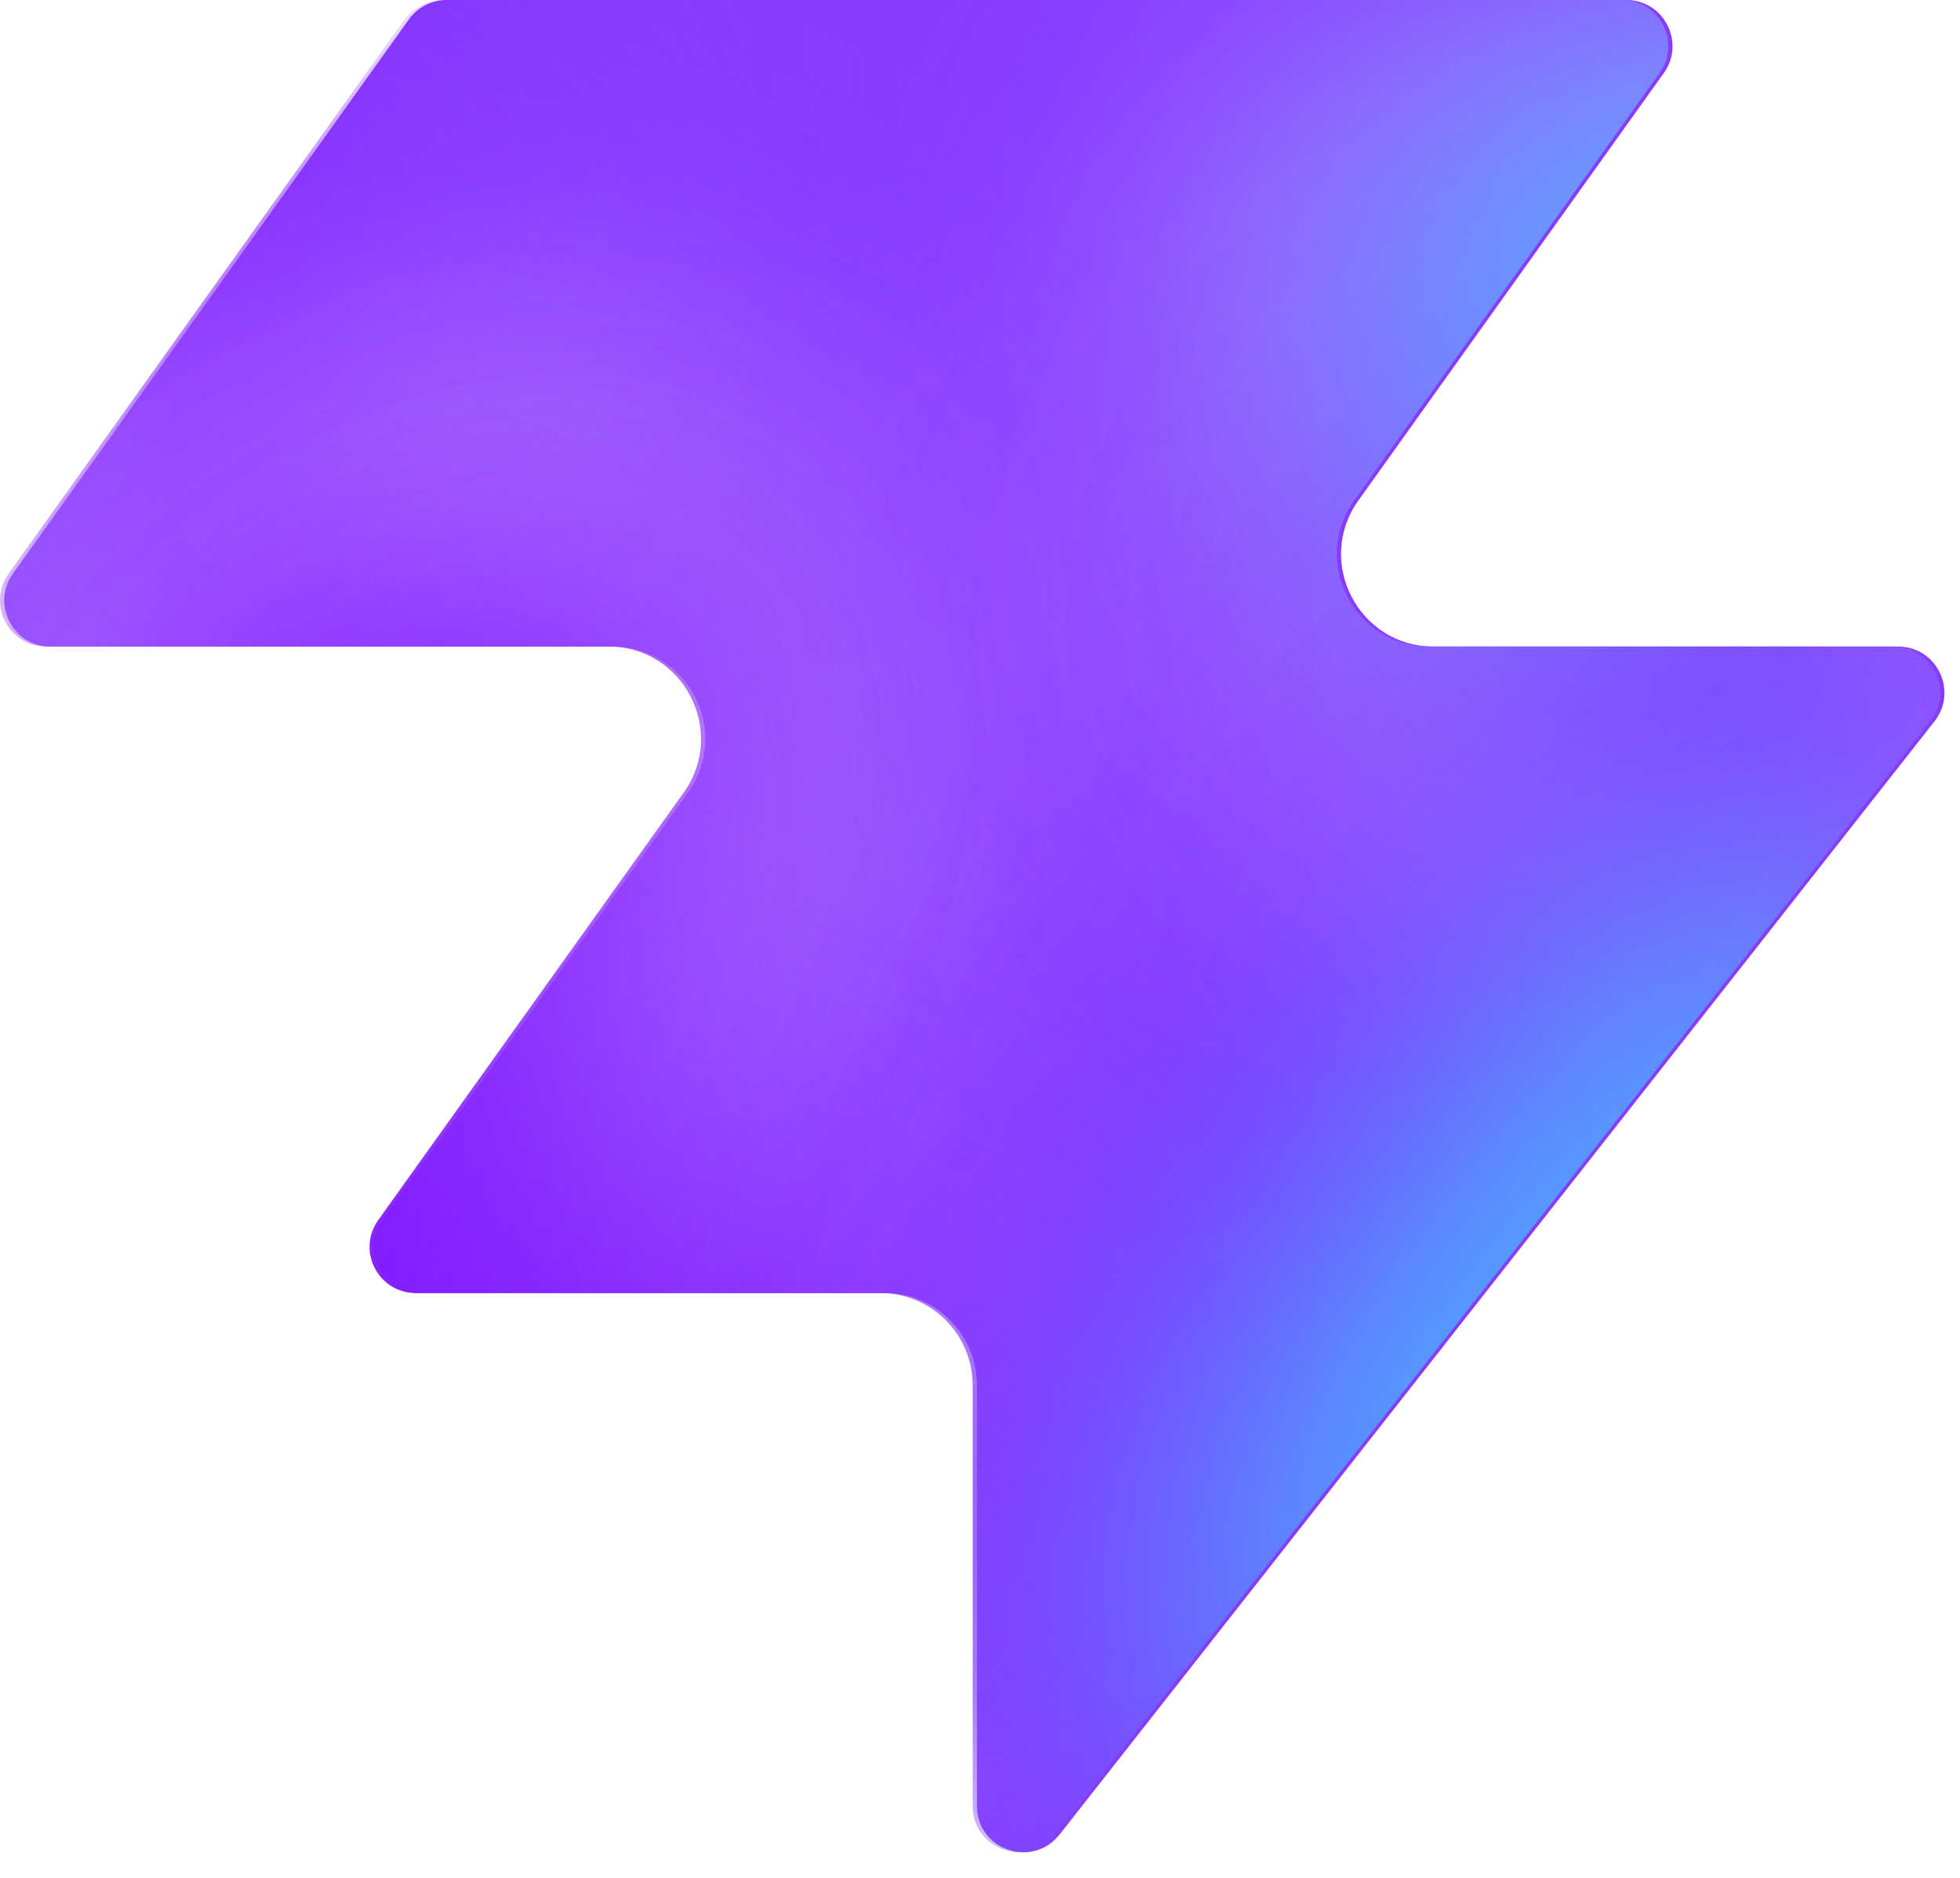
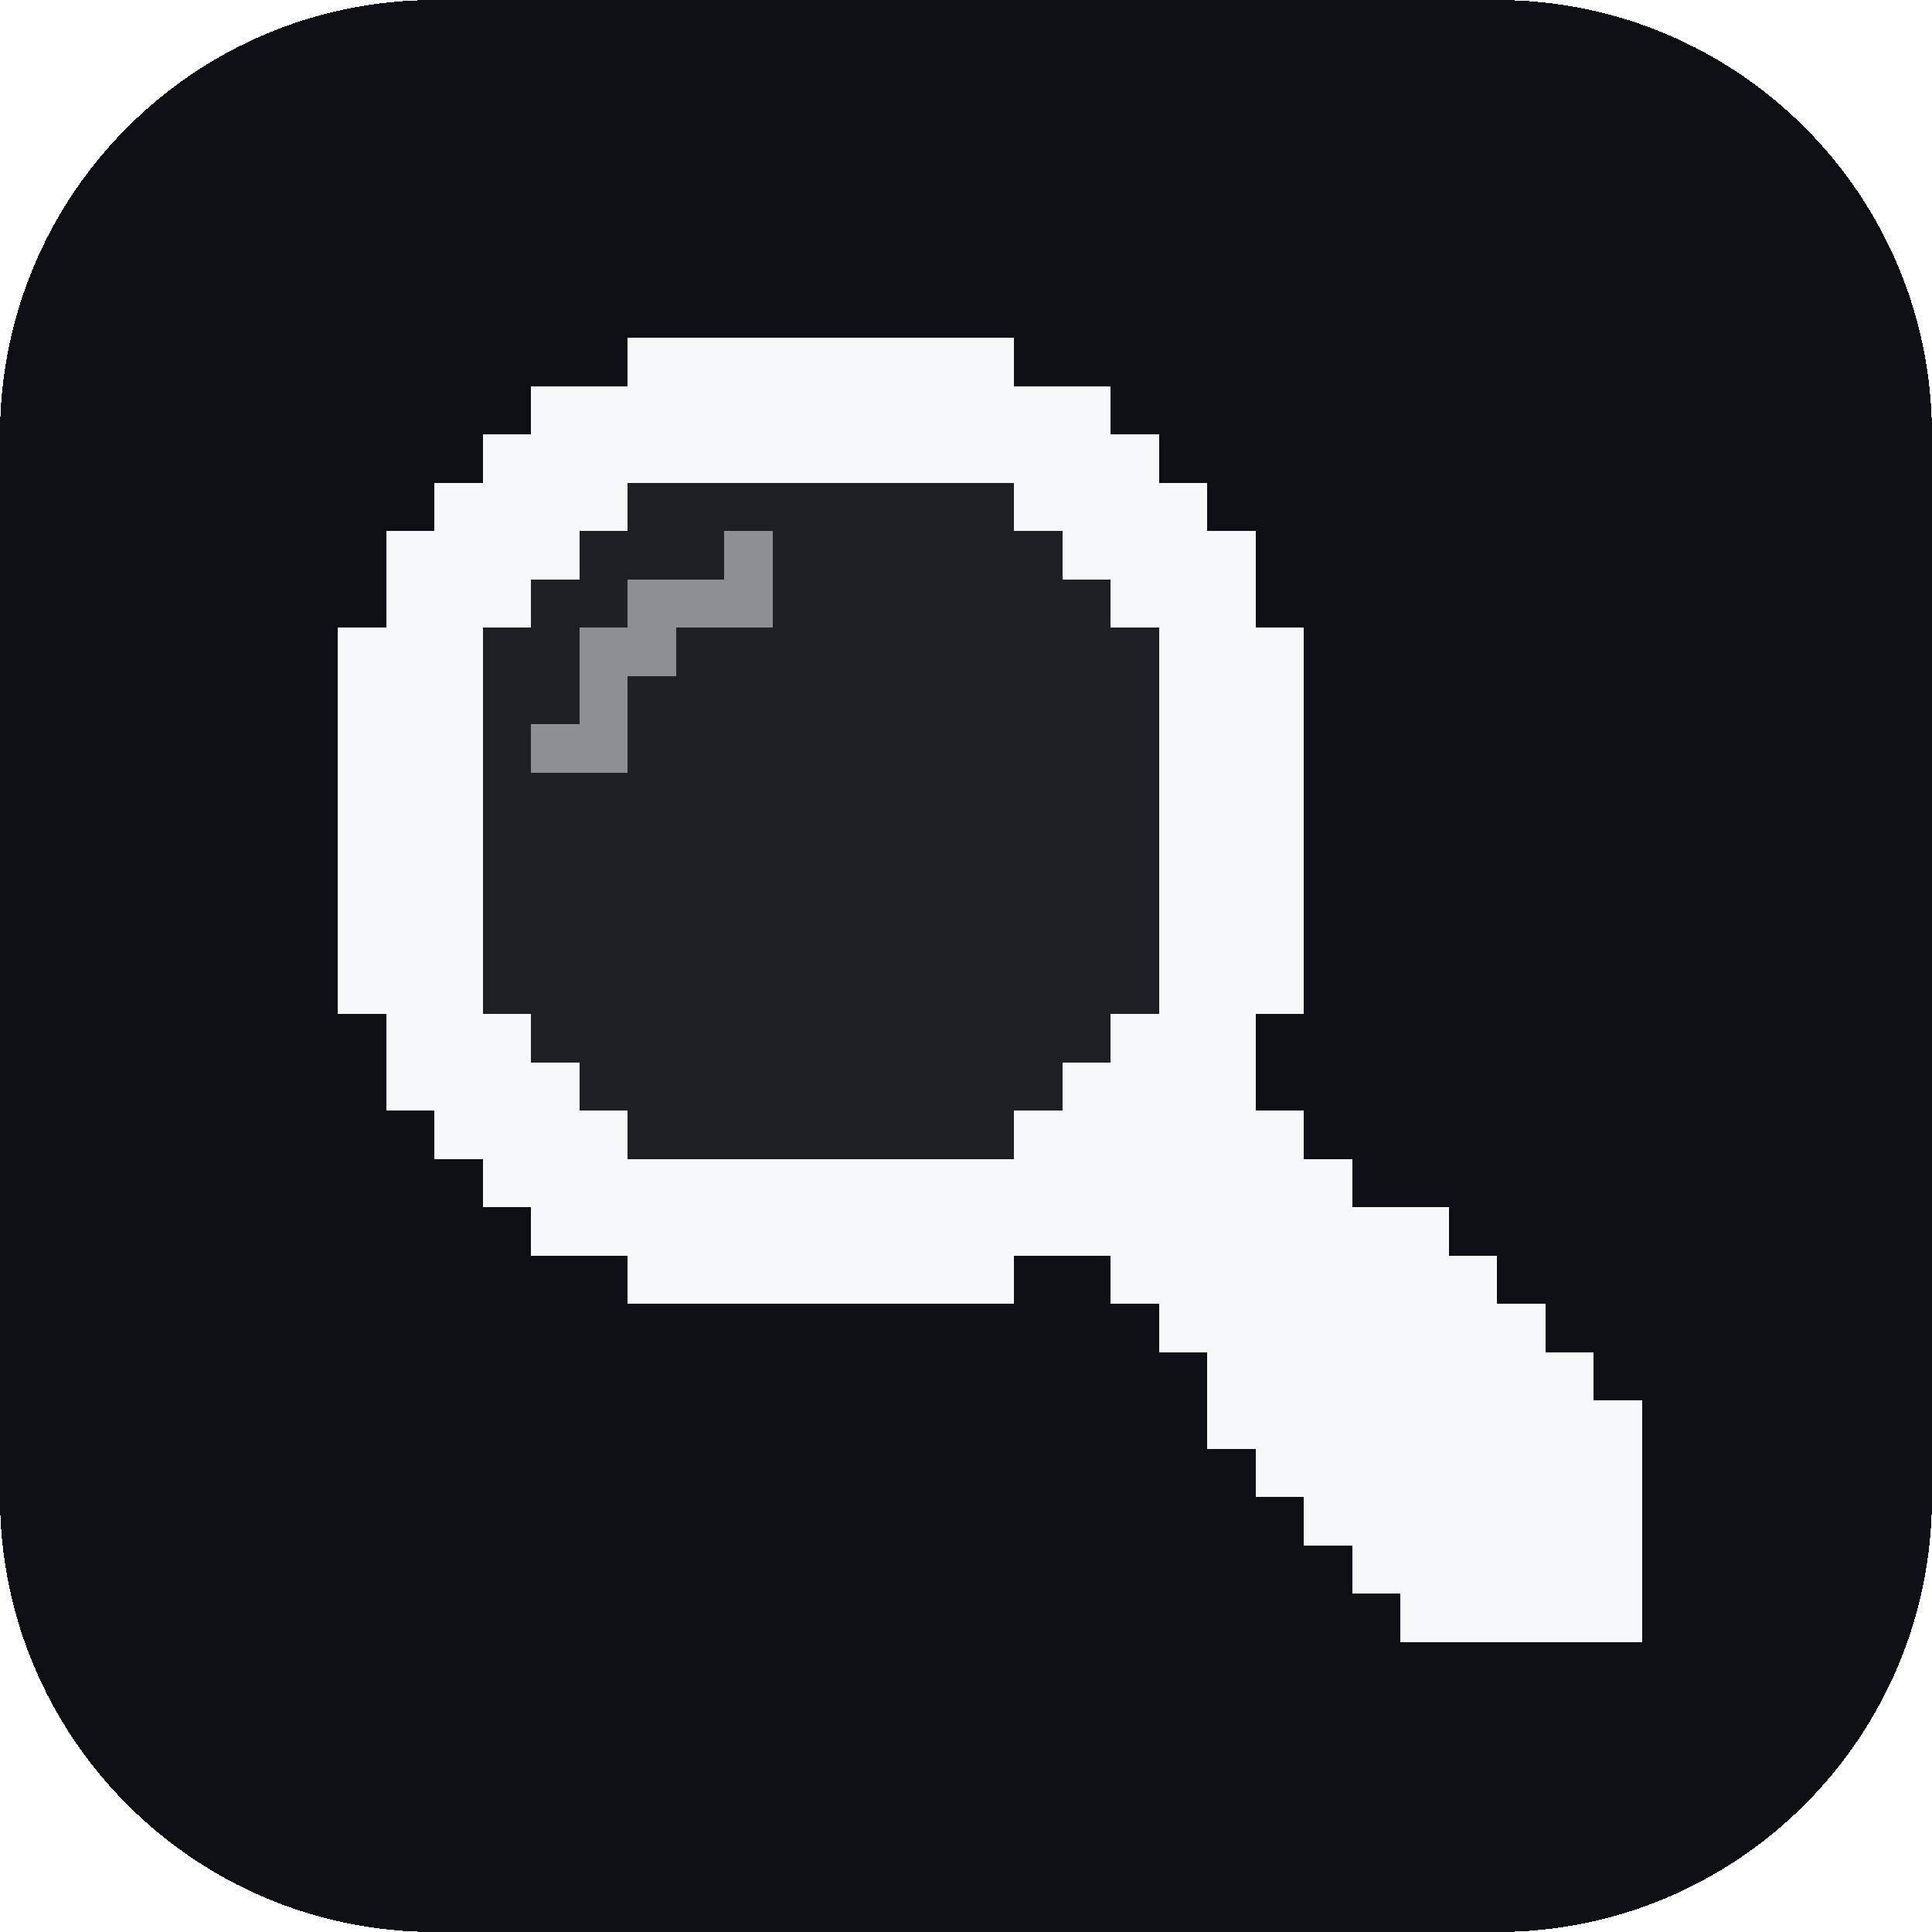
- <svg xmlns="http://www.w3.org/2000/svg" width="48" height="46" fill="none" viewBox="0 0 48 46">
-   <path fill="#863bff" d="M25.946 44.938c-.664.845-2.021.375-2.021-.698V33.937a2.26 2.26 0 0 0-2.262-2.262H10.287c-.92 0-1.456-1.04-.92-1.788l7.48-10.471c1.07-1.497 0-3.578-1.842-3.578H1.237c-.92 0-1.456-1.04-.92-1.788L10.013.474c.214-.297.556-.474.92-.474h28.894c.92 0 1.456 1.04.92 1.788l-7.48 10.471c-1.07 1.498 0 3.579 1.842 3.579h11.377c.943 0 1.473 1.088.89 1.83L25.947 44.94z" style="fill:#863bff;fill:color(display-p3 .525 .23 1);fill-opacity:1" />
-   <mask id="a" width="48" height="46" x="0" y="0" maskUnits="userSpaceOnUse" style="mask-type:alpha">
-     <path fill="#000" d="M25.842 44.938c-.664.844-2.021.375-2.021-.698V33.937a2.26 2.26 0 0 0-2.262-2.262H10.183c-.92 0-1.456-1.04-.92-1.788l7.48-10.471c1.07-1.498 0-3.579-1.842-3.579H1.133c-.92 0-1.456-1.04-.92-1.787L9.91.473c.214-.297.556-.474.92-.474h28.894c.92 0 1.456 1.04.92 1.788l-7.48 10.471c-1.07 1.498 0 3.578 1.842 3.578h11.377c.943 0 1.473 1.088.89 1.832L25.843 44.94z" style="fill:#000;fill-opacity:1" />
-   </mask>
-   <g mask="url(#a)">
-     <g filter="url(#b)">
-       <ellipse cx="5.508" cy="14.704" fill="#ede6ff" rx="5.508" ry="14.704" style="fill:#ede6ff;fill:color(display-p3 .927 .903 1);fill-opacity:1" transform="matrix(.00324 1 1 -.00324 -4.47 31.516)" />
-     </g>
-     <g filter="url(#c)">
-       <ellipse cx="10.399" cy="29.851" fill="#ede6ff" rx="10.399" ry="29.851" style="fill:#ede6ff;fill:color(display-p3 .927 .903 1);fill-opacity:1" transform="matrix(.00324 1 1 -.00324 -39.328 7.883)" />
-     </g>
-     <g filter="url(#d)">
-       <ellipse cx="5.508" cy="30.487" fill="#7e14ff" rx="5.508" ry="30.487" style="fill:#7e14ff;fill:color(display-p3 .492 .077 1);fill-opacity:1" transform="rotate(89.814 -25.913 -14.639)scale(1 -1)" />
-     </g>
-     <g filter="url(#e)">
-       <ellipse cx="5.508" cy="30.599" fill="#7e14ff" rx="5.508" ry="30.599" style="fill:#7e14ff;fill:color(display-p3 .492 .077 1);fill-opacity:1" transform="rotate(89.814 -32.644 -3.334)scale(1 -1)" />
-     </g>
-     <g filter="url(#f)">
-       <ellipse cx="5.508" cy="30.599" fill="#7e14ff" rx="5.508" ry="30.599" style="fill:#7e14ff;fill:color(display-p3 .492 .077 1);fill-opacity:1" transform="matrix(.00324 1 1 -.00324 -34.34 30.47)" />
-     </g>
-     <g filter="url(#g)">
-       <ellipse cx="14.072" cy="22.078" fill="#ede6ff" rx="14.072" ry="22.078" style="fill:#ede6ff;fill:color(display-p3 .927 .903 1);fill-opacity:1" transform="rotate(93.35 24.506 48.493)scale(-1 1)" />
-     </g>
-     <g filter="url(#h)">
-       <ellipse cx="3.47" cy="21.501" fill="#7e14ff" rx="3.47" ry="21.501" style="fill:#7e14ff;fill:color(display-p3 .492 .077 1);fill-opacity:1" transform="rotate(89.009 28.708 47.59)scale(-1 1)" />
-     </g>
-     <g filter="url(#i)">
-       <ellipse cx="3.47" cy="21.501" fill="#7e14ff" rx="3.47" ry="21.501" style="fill:#7e14ff;fill:color(display-p3 .492 .077 1);fill-opacity:1" transform="rotate(89.009 28.708 47.59)scale(-1 1)" />
-     </g>
-     <g filter="url(#j)">
-       <ellipse cx=".387" cy="8.972" fill="#7e14ff" rx="4.407" ry="29.108" style="fill:#7e14ff;fill:color(display-p3 .492 .077 1);fill-opacity:1" transform="rotate(39.51 .387 8.972)" />
-     </g>
-     <g filter="url(#k)">
-       <ellipse cx="47.523" cy="-6.092" fill="#7e14ff" rx="4.407" ry="29.108" style="fill:#7e14ff;fill:color(display-p3 .492 .077 1);fill-opacity:1" transform="rotate(37.892 47.523 -6.092)" />
-     </g>
-     <g filter="url(#l)">
-       <ellipse cx="41.412" cy="6.333" fill="#47bfff" rx="5.971" ry="9.665" style="fill:#47bfff;fill:color(display-p3 .28 .748 1);fill-opacity:1" transform="rotate(37.892 41.412 6.333)" />
-     </g>
-     <g filter="url(#m)">
-       <ellipse cx="-1.879" cy="38.332" fill="#7e14ff" rx="4.407" ry="29.108" style="fill:#7e14ff;fill:color(display-p3 .492 .077 1);fill-opacity:1" transform="rotate(37.892 -1.88 38.332)" />
-     </g>
-     <g filter="url(#n)">
-       <ellipse cx="-1.879" cy="38.332" fill="#7e14ff" rx="4.407" ry="29.108" style="fill:#7e14ff;fill:color(display-p3 .492 .077 1);fill-opacity:1" transform="rotate(37.892 -1.88 38.332)" />
-     </g>
-     <g filter="url(#o)">
-       <ellipse cx="35.651" cy="29.907" fill="#7e14ff" rx="4.407" ry="29.108" style="fill:#7e14ff;fill:color(display-p3 .492 .077 1);fill-opacity:1" transform="rotate(37.892 35.651 29.907)" />
-     </g>
-     <g filter="url(#p)">
-       <ellipse cx="38.418" cy="32.4" fill="#47bfff" rx="5.971" ry="15.297" style="fill:#47bfff;fill:color(display-p3 .28 .748 1);fill-opacity:1" transform="rotate(37.892 38.418 32.4)" />
-     </g>
-   </g>
-   <defs>
-     <filter id="b" width="60.045" height="41.654" x="-19.77" y="16.149" color-interpolation-filters="sRGB" filterUnits="userSpaceOnUse">
-       <feFlood flood-opacity="0" result="BackgroundImageFix" />
-       <feBlend in="SourceGraphic" in2="BackgroundImageFix" result="shape" />
-       <feGaussianBlur result="effect1_foregroundBlur_2002_17158" stdDeviation="7.659" />
-     </filter>
-     <filter id="c" width="90.34" height="51.437" x="-54.613" y="-7.533" color-interpolation-filters="sRGB" filterUnits="userSpaceOnUse">
-       <feFlood flood-opacity="0" result="BackgroundImageFix" />
-       <feBlend in="SourceGraphic" in2="BackgroundImageFix" result="shape" />
-       <feGaussianBlur result="effect1_foregroundBlur_2002_17158" stdDeviation="7.659" />
-     </filter>
-     <filter id="d" width="79.355" height="29.4" x="-49.64" y="2.03" color-interpolation-filters="sRGB" filterUnits="userSpaceOnUse">
-       <feFlood flood-opacity="0" result="BackgroundImageFix" />
-       <feBlend in="SourceGraphic" in2="BackgroundImageFix" result="shape" />
-       <feGaussianBlur result="effect1_foregroundBlur_2002_17158" stdDeviation="4.596" />
-     </filter>
-     <filter id="e" width="79.579" height="29.4" x="-45.045" y="20.029" color-interpolation-filters="sRGB" filterUnits="userSpaceOnUse">
-       <feFlood flood-opacity="0" result="BackgroundImageFix" />
-       <feBlend in="SourceGraphic" in2="BackgroundImageFix" result="shape" />
-       <feGaussianBlur result="effect1_foregroundBlur_2002_17158" stdDeviation="4.596" />
-     </filter>
-     <filter id="f" width="79.579" height="29.4" x="-43.513" y="21.178" color-interpolation-filters="sRGB" filterUnits="userSpaceOnUse">
-       <feFlood flood-opacity="0" result="BackgroundImageFix" />
-       <feBlend in="SourceGraphic" in2="BackgroundImageFix" result="shape" />
-       <feGaussianBlur result="effect1_foregroundBlur_2002_17158" stdDeviation="4.596" />
-     </filter>
-     <filter id="g" width="74.749" height="58.852" x="15.756" y="-17.901" color-interpolation-filters="sRGB" filterUnits="userSpaceOnUse">
-       <feFlood flood-opacity="0" result="BackgroundImageFix" />
-       <feBlend in="SourceGraphic" in2="BackgroundImageFix" result="shape" />
-       <feGaussianBlur result="effect1_foregroundBlur_2002_17158" stdDeviation="7.659" />
-     </filter>
-     <filter id="h" width="61.377" height="25.362" x="23.548" y="2.284" color-interpolation-filters="sRGB" filterUnits="userSpaceOnUse">
-       <feFlood flood-opacity="0" result="BackgroundImageFix" />
-       <feBlend in="SourceGraphic" in2="BackgroundImageFix" result="shape" />
-       <feGaussianBlur result="effect1_foregroundBlur_2002_17158" stdDeviation="4.596" />
-     </filter>
-     <filter id="i" width="61.377" height="25.362" x="23.548" y="2.284" color-interpolation-filters="sRGB" filterUnits="userSpaceOnUse">
-       <feFlood flood-opacity="0" result="BackgroundImageFix" />
-       <feBlend in="SourceGraphic" in2="BackgroundImageFix" result="shape" />
-       <feGaussianBlur result="effect1_foregroundBlur_2002_17158" stdDeviation="4.596" />
-     </filter>
-     <filter id="j" width="56.045" height="63.649" x="-27.636" y="-22.853" color-interpolation-filters="sRGB" filterUnits="userSpaceOnUse">
-       <feFlood flood-opacity="0" result="BackgroundImageFix" />
-       <feBlend in="SourceGraphic" in2="BackgroundImageFix" result="shape" />
-       <feGaussianBlur result="effect1_foregroundBlur_2002_17158" stdDeviation="4.596" />
-     </filter>
-     <filter id="k" width="54.814" height="64.646" x="20.116" y="-38.415" color-interpolation-filters="sRGB" filterUnits="userSpaceOnUse">
-       <feFlood flood-opacity="0" result="BackgroundImageFix" />
-       <feBlend in="SourceGraphic" in2="BackgroundImageFix" result="shape" />
-       <feGaussianBlur result="effect1_foregroundBlur_2002_17158" stdDeviation="4.596" />
-     </filter>
-     <filter id="l" width="33.541" height="35.313" x="24.641" y="-11.323" color-interpolation-filters="sRGB" filterUnits="userSpaceOnUse">
-       <feFlood flood-opacity="0" result="BackgroundImageFix" />
-       <feBlend in="SourceGraphic" in2="BackgroundImageFix" result="shape" />
-       <feGaussianBlur result="effect1_foregroundBlur_2002_17158" stdDeviation="4.596" />
-     </filter>
-     <filter id="m" width="54.814" height="64.646" x="-29.286" y="6.009" color-interpolation-filters="sRGB" filterUnits="userSpaceOnUse">
-       <feFlood flood-opacity="0" result="BackgroundImageFix" />
-       <feBlend in="SourceGraphic" in2="BackgroundImageFix" result="shape" />
-       <feGaussianBlur result="effect1_foregroundBlur_2002_17158" stdDeviation="4.596" />
-     </filter>
-     <filter id="n" width="54.814" height="64.646" x="-29.286" y="6.009" color-interpolation-filters="sRGB" filterUnits="userSpaceOnUse">
-       <feFlood flood-opacity="0" result="BackgroundImageFix" />
-       <feBlend in="SourceGraphic" in2="BackgroundImageFix" result="shape" />
-       <feGaussianBlur result="effect1_foregroundBlur_2002_17158" stdDeviation="4.596" />
-     </filter>
-     <filter id="o" width="54.814" height="64.646" x="8.244" y="-2.416" color-interpolation-filters="sRGB" filterUnits="userSpaceOnUse">
-       <feFlood flood-opacity="0" result="BackgroundImageFix" />
-       <feBlend in="SourceGraphic" in2="BackgroundImageFix" result="shape" />
-       <feGaussianBlur result="effect1_foregroundBlur_2002_17158" stdDeviation="4.596" />
-     </filter>
-     <filter id="p" width="39.409" height="43.623" x="18.713" y="10.588" color-interpolation-filters="sRGB" filterUnits="userSpaceOnUse">
-       <feFlood flood-opacity="0" result="BackgroundImageFix" />
-       <feBlend in="SourceGraphic" in2="BackgroundImageFix" result="shape" />
-       <feGaussianBlur result="effect1_foregroundBlur_2002_17158" stdDeviation="4.596" />
-     </filter>
-   </defs>
+ <svg xmlns="http://www.w3.org/2000/svg" viewBox="0 0 40 40" shape-rendering="crispEdges">
+   <rect width="40" height="40" rx="9" fill="#0d0f14" />
+   <rect x="13" y="7" width="8" height="1" fill="#f7f8fa" />
+   <rect x="11" y="8" width="12" height="1" fill="#f7f8fa" />
+   <rect x="10" y="9" width="14" height="1" fill="#f7f8fa" />
+   <rect x="9" y="10" width="4" height="1" fill="#f7f8fa" />
+   <rect x="13" y="10" width="8" height="1" fill="#f7f8fa" opacity="0.07" />
+   <rect x="21" y="10" width="4" height="1" fill="#f7f8fa" />
+   <rect x="8" y="11" width="4" height="1" fill="#f7f8fa" />
+   <rect x="12" y="11" width="3" height="1" fill="#f7f8fa" opacity="0.07" />
+   <rect x="15" y="11" width="1" height="1" fill="#f7f8fa" opacity="0.55" />
+   <rect x="16" y="11" width="6" height="1" fill="#f7f8fa" opacity="0.07" />
+   <rect x="22" y="11" width="4" height="1" fill="#f7f8fa" />
+   <rect x="8" y="12" width="3" height="1" fill="#f7f8fa" />
+   <rect x="11" y="12" width="2" height="1" fill="#f7f8fa" opacity="0.07" />
+   <rect x="13" y="12" width="3" height="1" fill="#f7f8fa" opacity="0.55" />
+   <rect x="16" y="12" width="7" height="1" fill="#f7f8fa" opacity="0.07" />
+   <rect x="23" y="12" width="3" height="1" fill="#f7f8fa" />
+   <rect x="7" y="13" width="3" height="1" fill="#f7f8fa" />
+   <rect x="10" y="13" width="2" height="1" fill="#f7f8fa" opacity="0.07" />
+   <rect x="12" y="13" width="2" height="1" fill="#f7f8fa" opacity="0.55" />
+   <rect x="14" y="13" width="10" height="1" fill="#f7f8fa" opacity="0.07" />
+   <rect x="24" y="13" width="3" height="1" fill="#f7f8fa" />
+   <rect x="7" y="14" width="3" height="1" fill="#f7f8fa" />
+   <rect x="10" y="14" width="2" height="1" fill="#f7f8fa" opacity="0.07" />
+   <rect x="12" y="14" width="1" height="1" fill="#f7f8fa" opacity="0.55" />
+   <rect x="13" y="14" width="11" height="1" fill="#f7f8fa" opacity="0.07" />
+   <rect x="24" y="14" width="3" height="1" fill="#f7f8fa" />
+   <rect x="7" y="15" width="3" height="1" fill="#f7f8fa" />
+   <rect x="10" y="15" width="1" height="1" fill="#f7f8fa" opacity="0.07" />
+   <rect x="11" y="15" width="2" height="1" fill="#f7f8fa" opacity="0.55" />
+   <rect x="13" y="15" width="11" height="1" fill="#f7f8fa" opacity="0.07" />
+   <rect x="24" y="15" width="3" height="1" fill="#f7f8fa" />
+   <rect x="7" y="16" width="3" height="1" fill="#f7f8fa" />
+   <rect x="10" y="16" width="14" height="1" fill="#f7f8fa" opacity="0.07" />
+   <rect x="24" y="16" width="3" height="1" fill="#f7f8fa" />
+   <rect x="7" y="17" width="3" height="1" fill="#f7f8fa" />
+   <rect x="10" y="17" width="14" height="1" fill="#f7f8fa" opacity="0.07" />
+   <rect x="24" y="17" width="3" height="1" fill="#f7f8fa" />
+   <rect x="7" y="18" width="3" height="1" fill="#f7f8fa" />
+   <rect x="10" y="18" width="14" height="1" fill="#f7f8fa" opacity="0.07" />
+   <rect x="24" y="18" width="3" height="1" fill="#f7f8fa" />
+   <rect x="7" y="19" width="3" height="1" fill="#f7f8fa" />
+   <rect x="10" y="19" width="14" height="1" fill="#f7f8fa" opacity="0.07" />
+   <rect x="24" y="19" width="3" height="1" fill="#f7f8fa" />
+   <rect x="7" y="20" width="3" height="1" fill="#f7f8fa" />
+   <rect x="10" y="20" width="14" height="1" fill="#f7f8fa" opacity="0.07" />
+   <rect x="24" y="20" width="3" height="1" fill="#f7f8fa" />
+   <rect x="8" y="21" width="3" height="1" fill="#f7f8fa" />
+   <rect x="11" y="21" width="12" height="1" fill="#f7f8fa" opacity="0.07" />
+   <rect x="23" y="21" width="3" height="1" fill="#f7f8fa" />
+   <rect x="8" y="22" width="4" height="1" fill="#f7f8fa" />
+   <rect x="12" y="22" width="10" height="1" fill="#f7f8fa" opacity="0.07" />
+   <rect x="22" y="22" width="4" height="1" fill="#f7f8fa" />
+   <rect x="9" y="23" width="4" height="1" fill="#f7f8fa" />
+   <rect x="13" y="23" width="8" height="1" fill="#f7f8fa" opacity="0.07" />
+   <rect x="21" y="23" width="6" height="1" fill="#f7f8fa" />
+   <rect x="10" y="24" width="18" height="1" fill="#f7f8fa" />
+   <rect x="11" y="25" width="19" height="1" fill="#f7f8fa" />
+   <rect x="13" y="26" width="8" height="1" fill="#f7f8fa" />
+   <rect x="23" y="26" width="8" height="1" fill="#f7f8fa" />
+   <rect x="24" y="27" width="8" height="1" fill="#f7f8fa" />
+   <rect x="25" y="28" width="8" height="1" fill="#f7f8fa" />
+   <rect x="25" y="29" width="9" height="1" fill="#f7f8fa" />
+   <rect x="26" y="30" width="8" height="1" fill="#f7f8fa" />
+   <rect x="27" y="31" width="7" height="1" fill="#f7f8fa" />
+   <rect x="28" y="32" width="6" height="1" fill="#f7f8fa" />
+   <rect x="29" y="33" width="5" height="1" fill="#f7f8fa" />
</svg>
